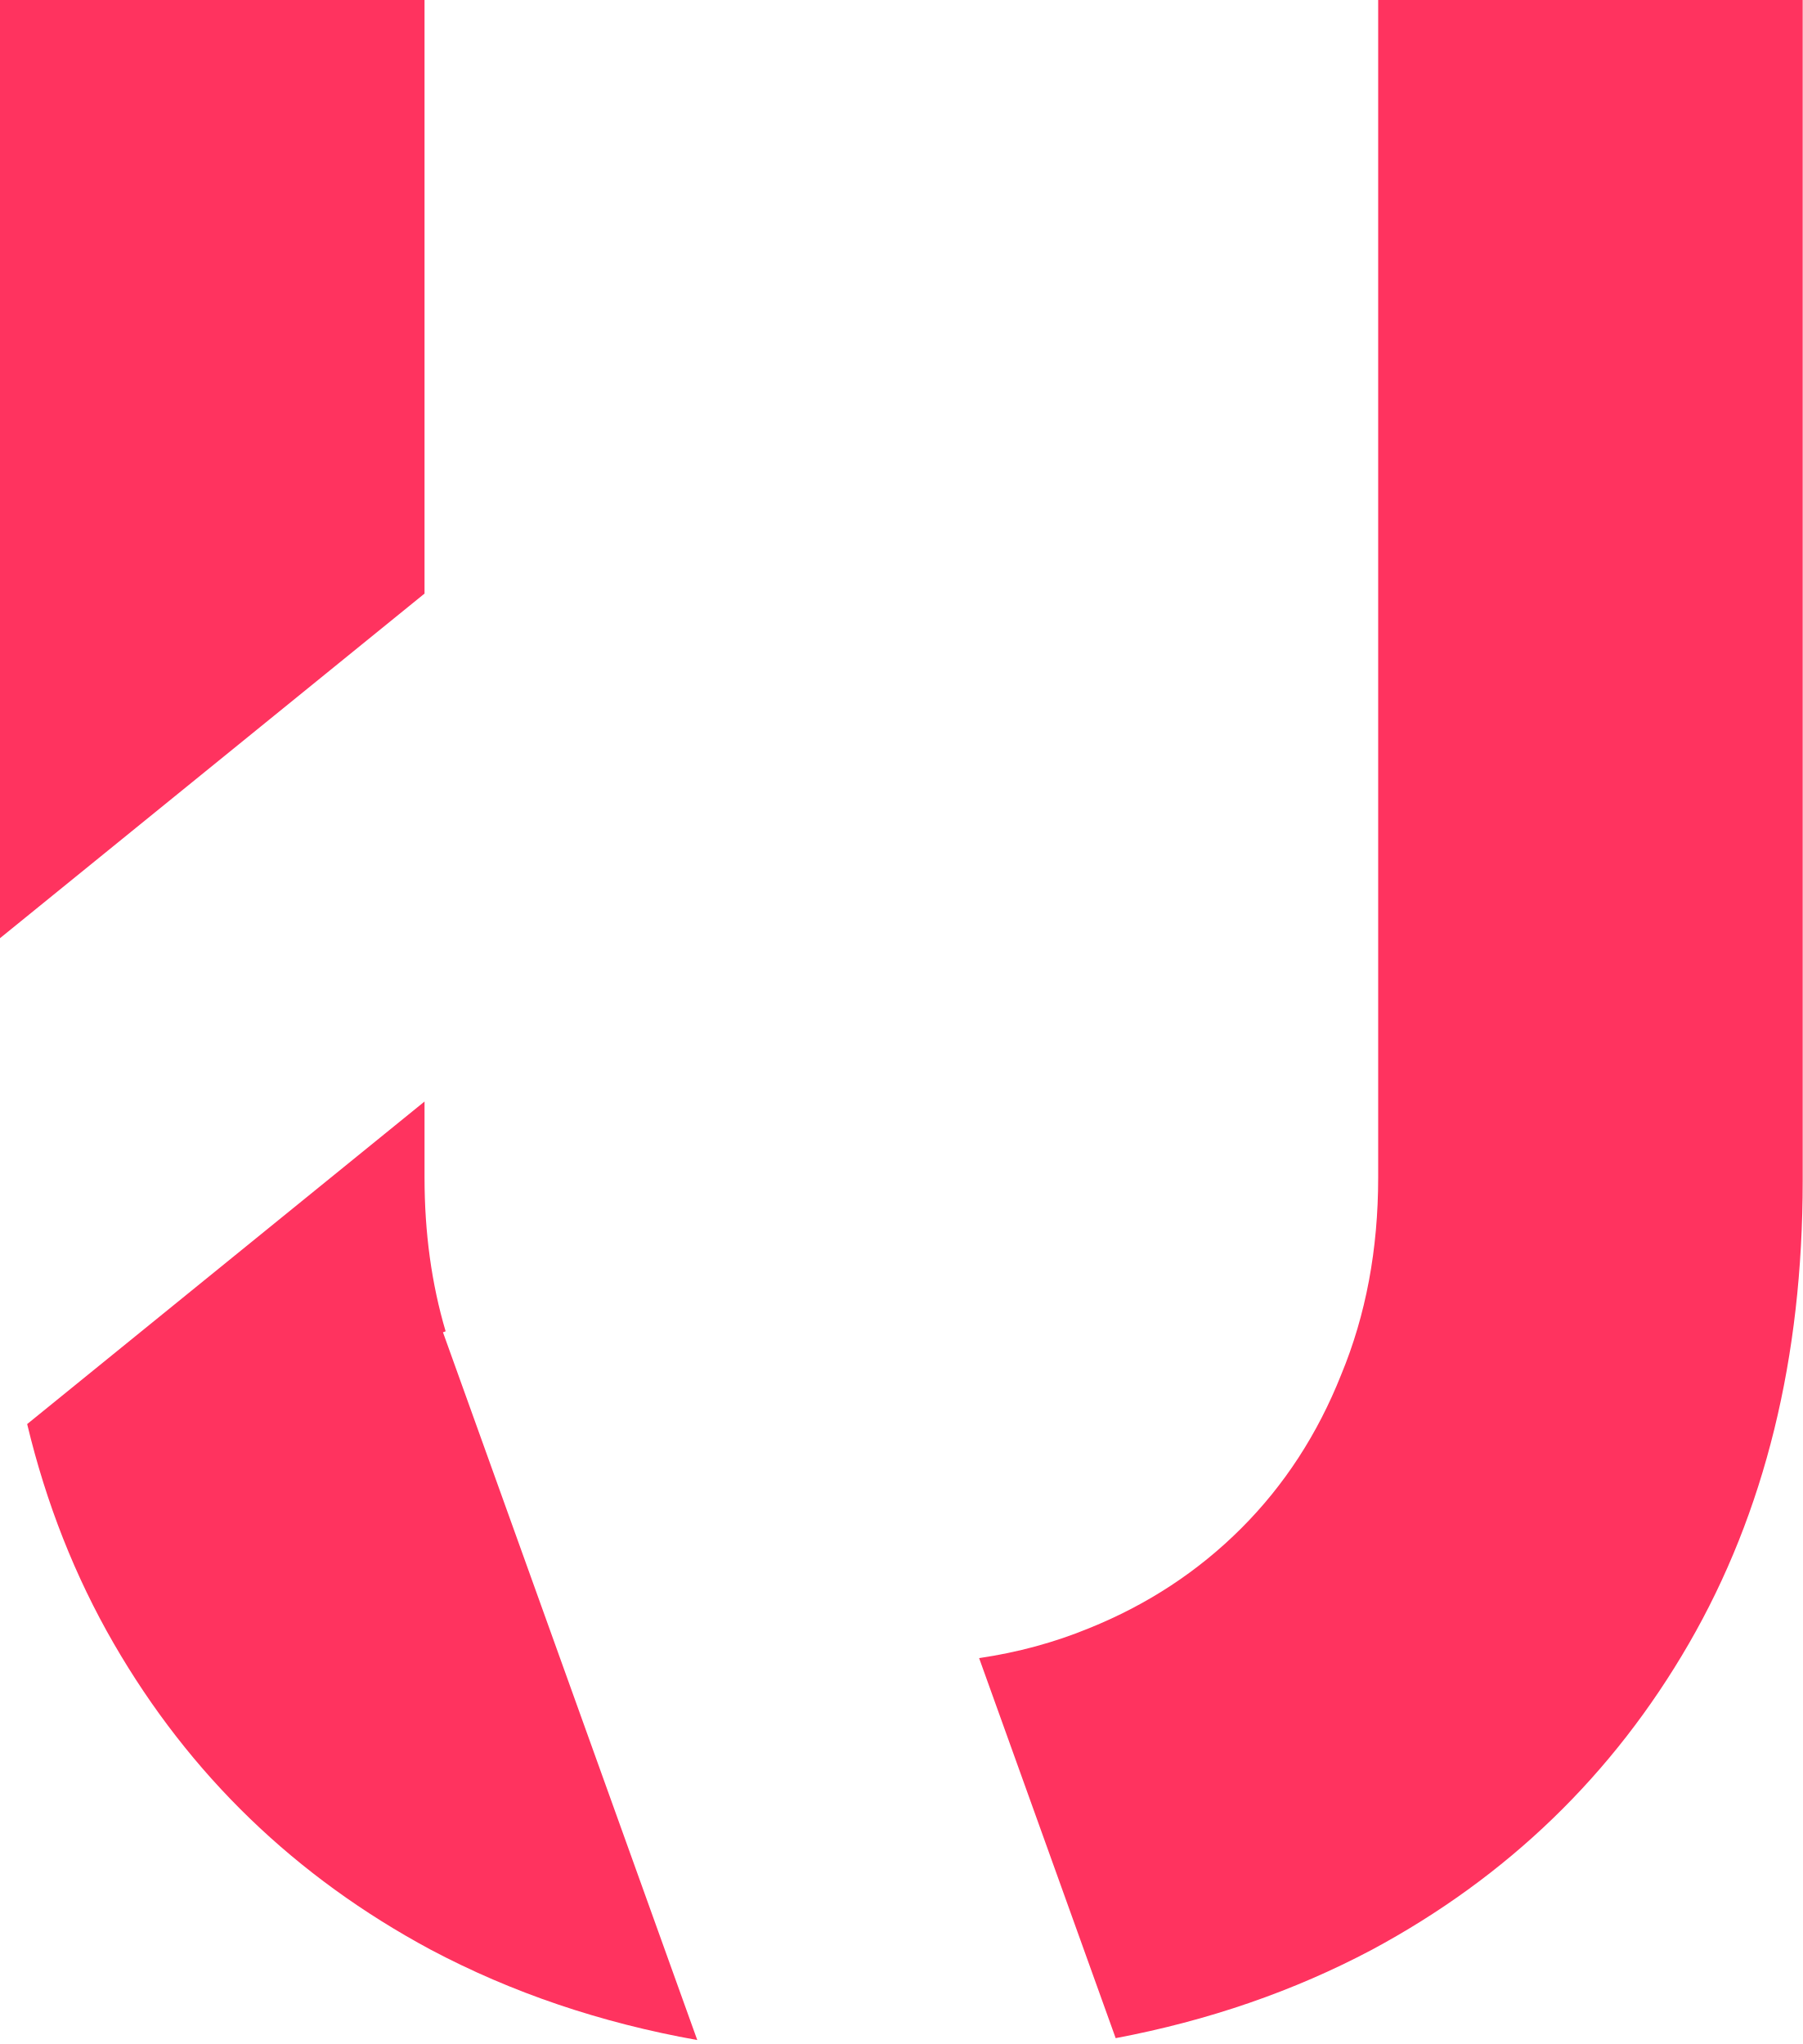
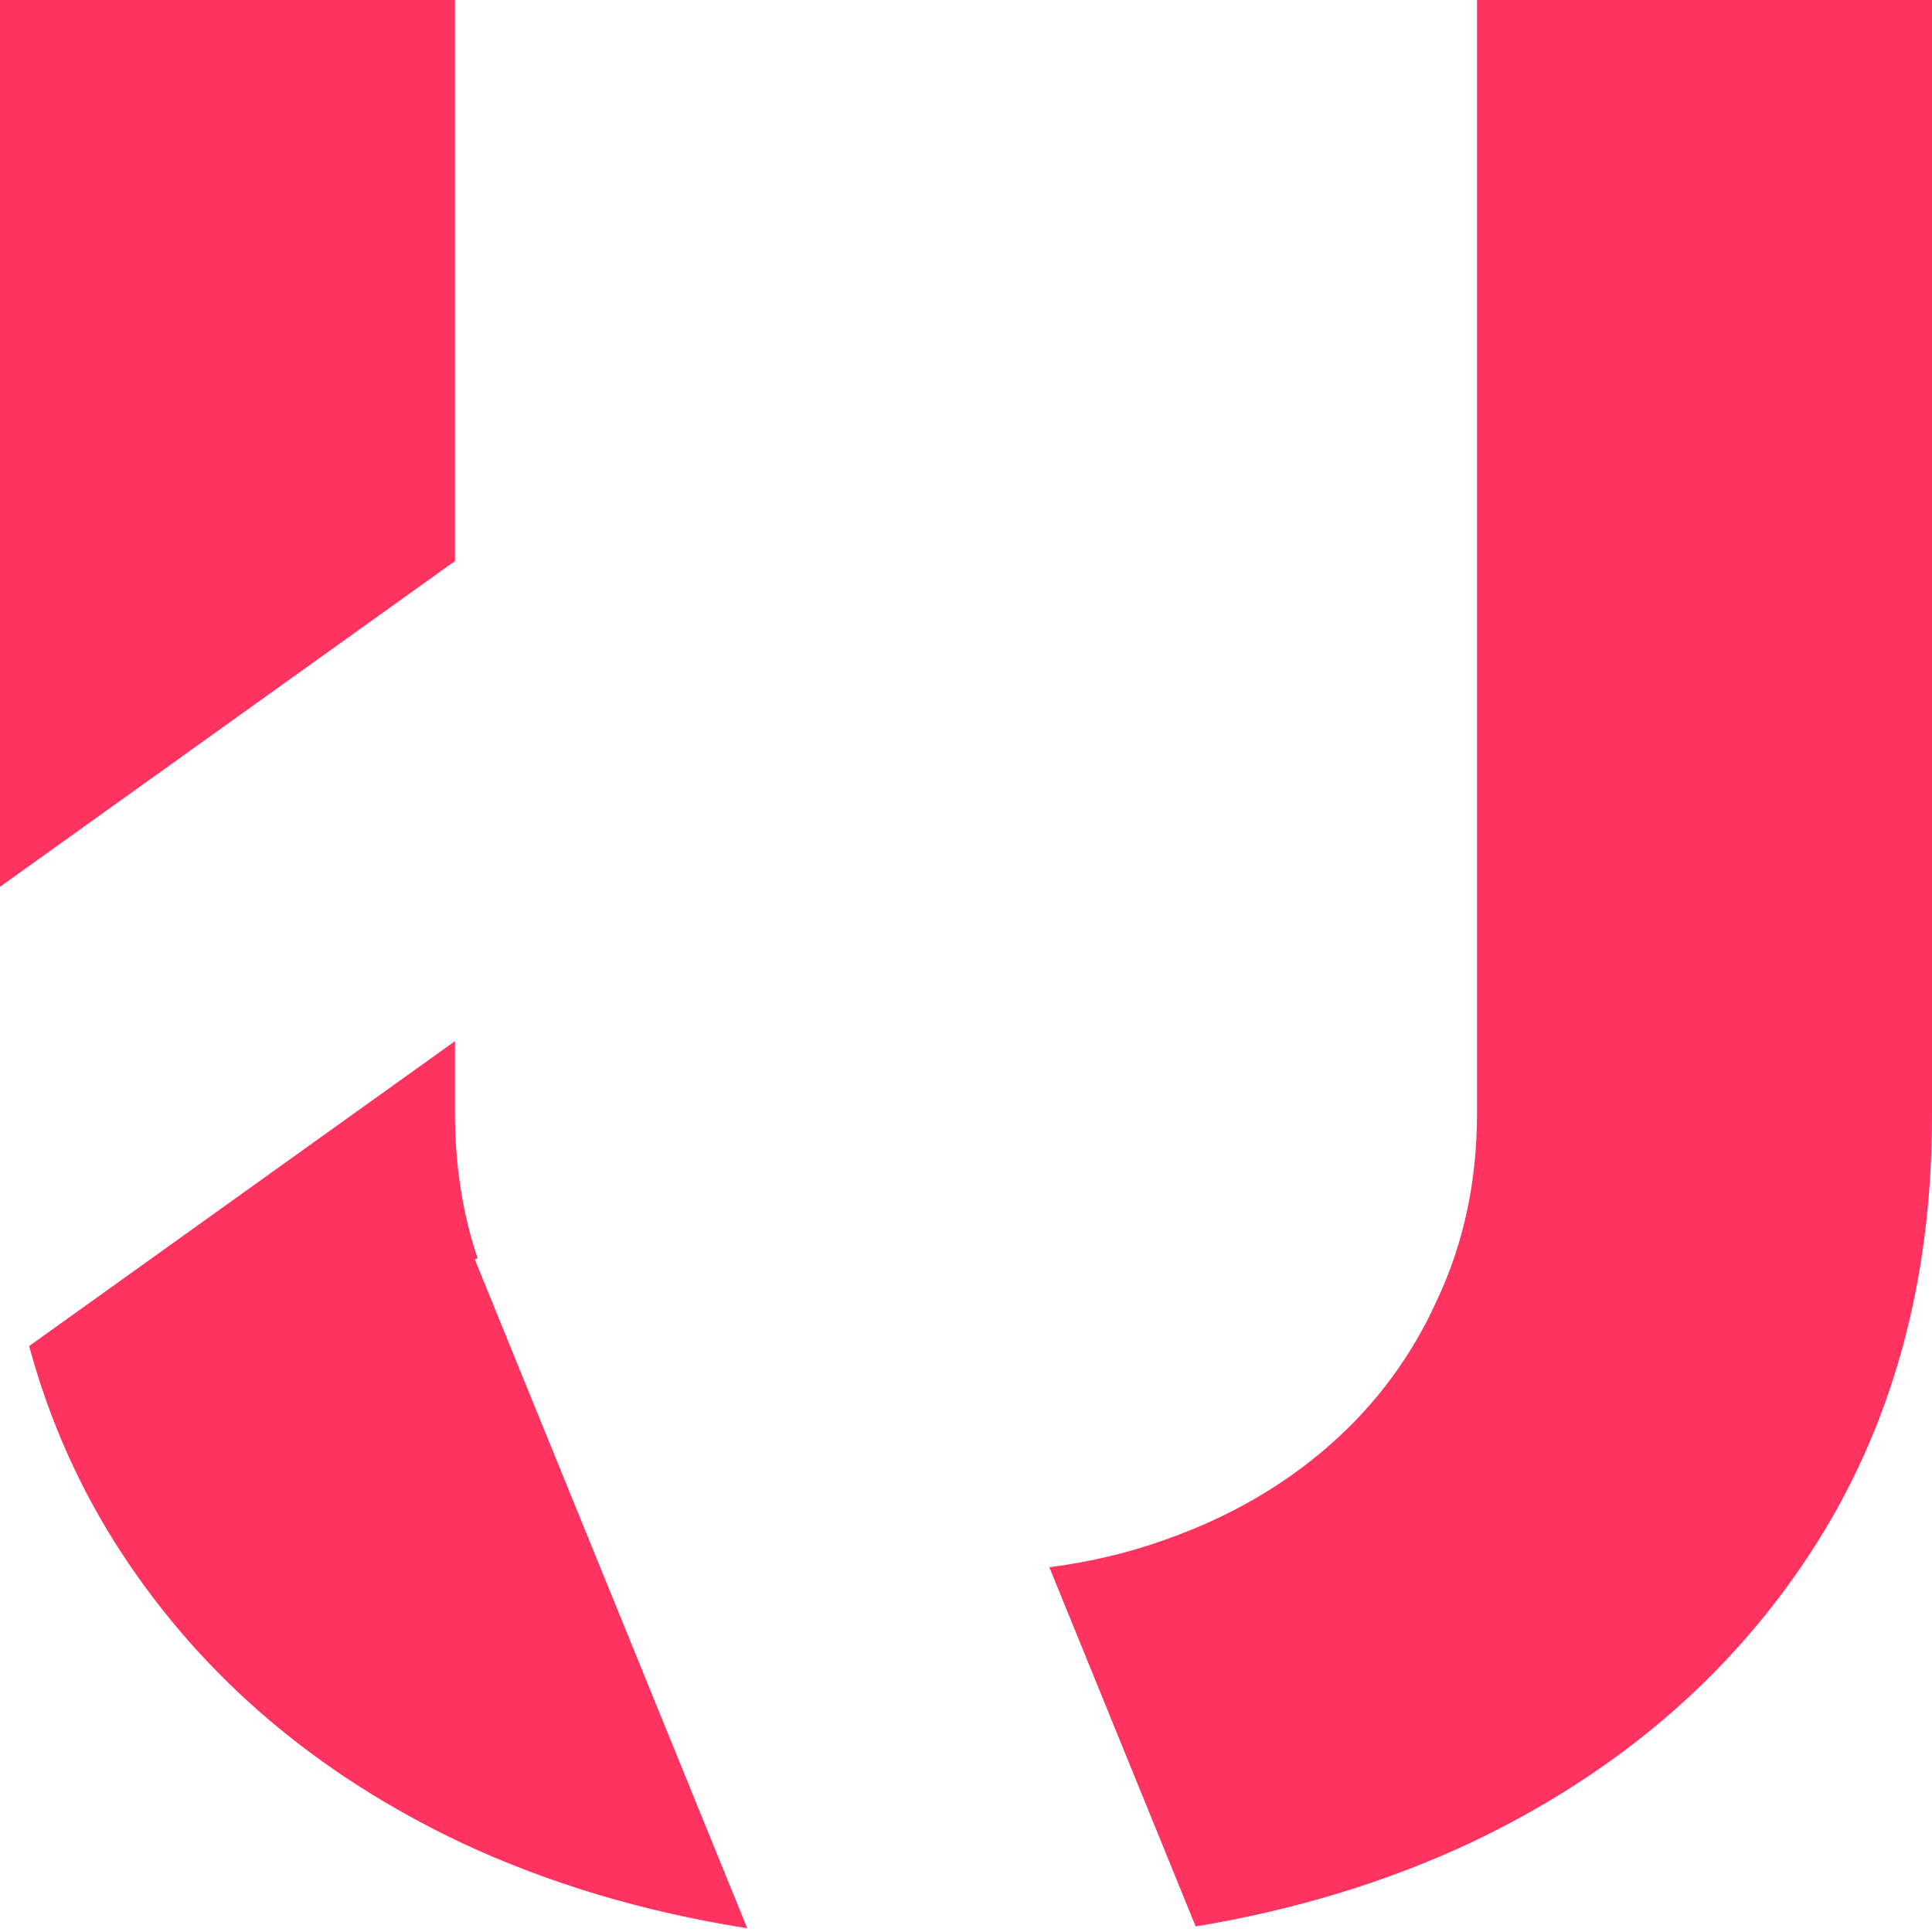
- <svg xmlns="http://www.w3.org/2000/svg" width="209" height="237" viewBox="0 0 209 237" fill="none">
-   <path d="M49.219 136.544C49.219 142.926 50.035 148.867 51.666 154.365L51.356 154.478L80.839 236.541C69.64 234.543 59.337 231.052 49.932 226.064C34.239 217.624 21.994 205.794 13.196 190.577C8.695 182.792 5.349 174.306 3.15 165.12L49.219 127.721V136.544ZM209 136.9C209 157.467 204.601 175.36 195.804 190.577C187.006 205.794 174.761 217.624 159.068 226.064C149.996 230.876 140.088 234.293 129.347 236.322L113.515 192.255C117.979 191.602 122.227 190.449 126.256 188.794C133.032 186.06 138.917 182.196 143.91 177.203C148.903 172.21 152.768 166.265 155.502 159.37C158.355 152.475 159.781 144.866 159.781 136.544V0H209V136.9ZM49.219 68.825L0 108.782V0H49.219V68.825Z" fill="#FF335F" />
+ <svg xmlns="http://www.w3.org/2000/svg" width="192px" height="192px" viewBox="0 0 192 192" version="1.1">
+   <g id="surface1">
+     <path style=" stroke:none;fill-rule:nonzero;fill:rgb(100%,20%,37.255%);fill-opacity:1;" d="M 45.215 110.617 C 45.215 115.789 45.965 120.602 47.465 125.055 L 47.18 125.148 L 74.262 191.629 C 63.977 190.008 54.512 187.18 45.871 183.141 C 31.453 176.305 20.203 166.719 12.121 154.391 C 7.988 148.086 4.914 141.211 2.895 133.77 L 45.215 103.469 Z M 192 110.906 C 192 127.566 187.957 142.062 179.879 154.391 C 171.797 166.719 160.547 176.305 146.129 183.141 C 137.797 187.039 128.691 189.809 118.824 191.449 L 104.281 155.75 C 108.383 155.223 112.285 154.289 115.988 152.945 C 122.211 150.73 127.617 147.602 132.203 143.559 C 136.793 139.512 140.344 134.695 142.852 129.109 C 145.473 123.523 146.785 117.359 146.785 110.617 L 146.785 0 L 192 0 Z M 45.215 55.758 L 0 88.129 L 0 0 L 45.215 0 Z M 45.215 55.758 " />
+   </g>
</svg>
